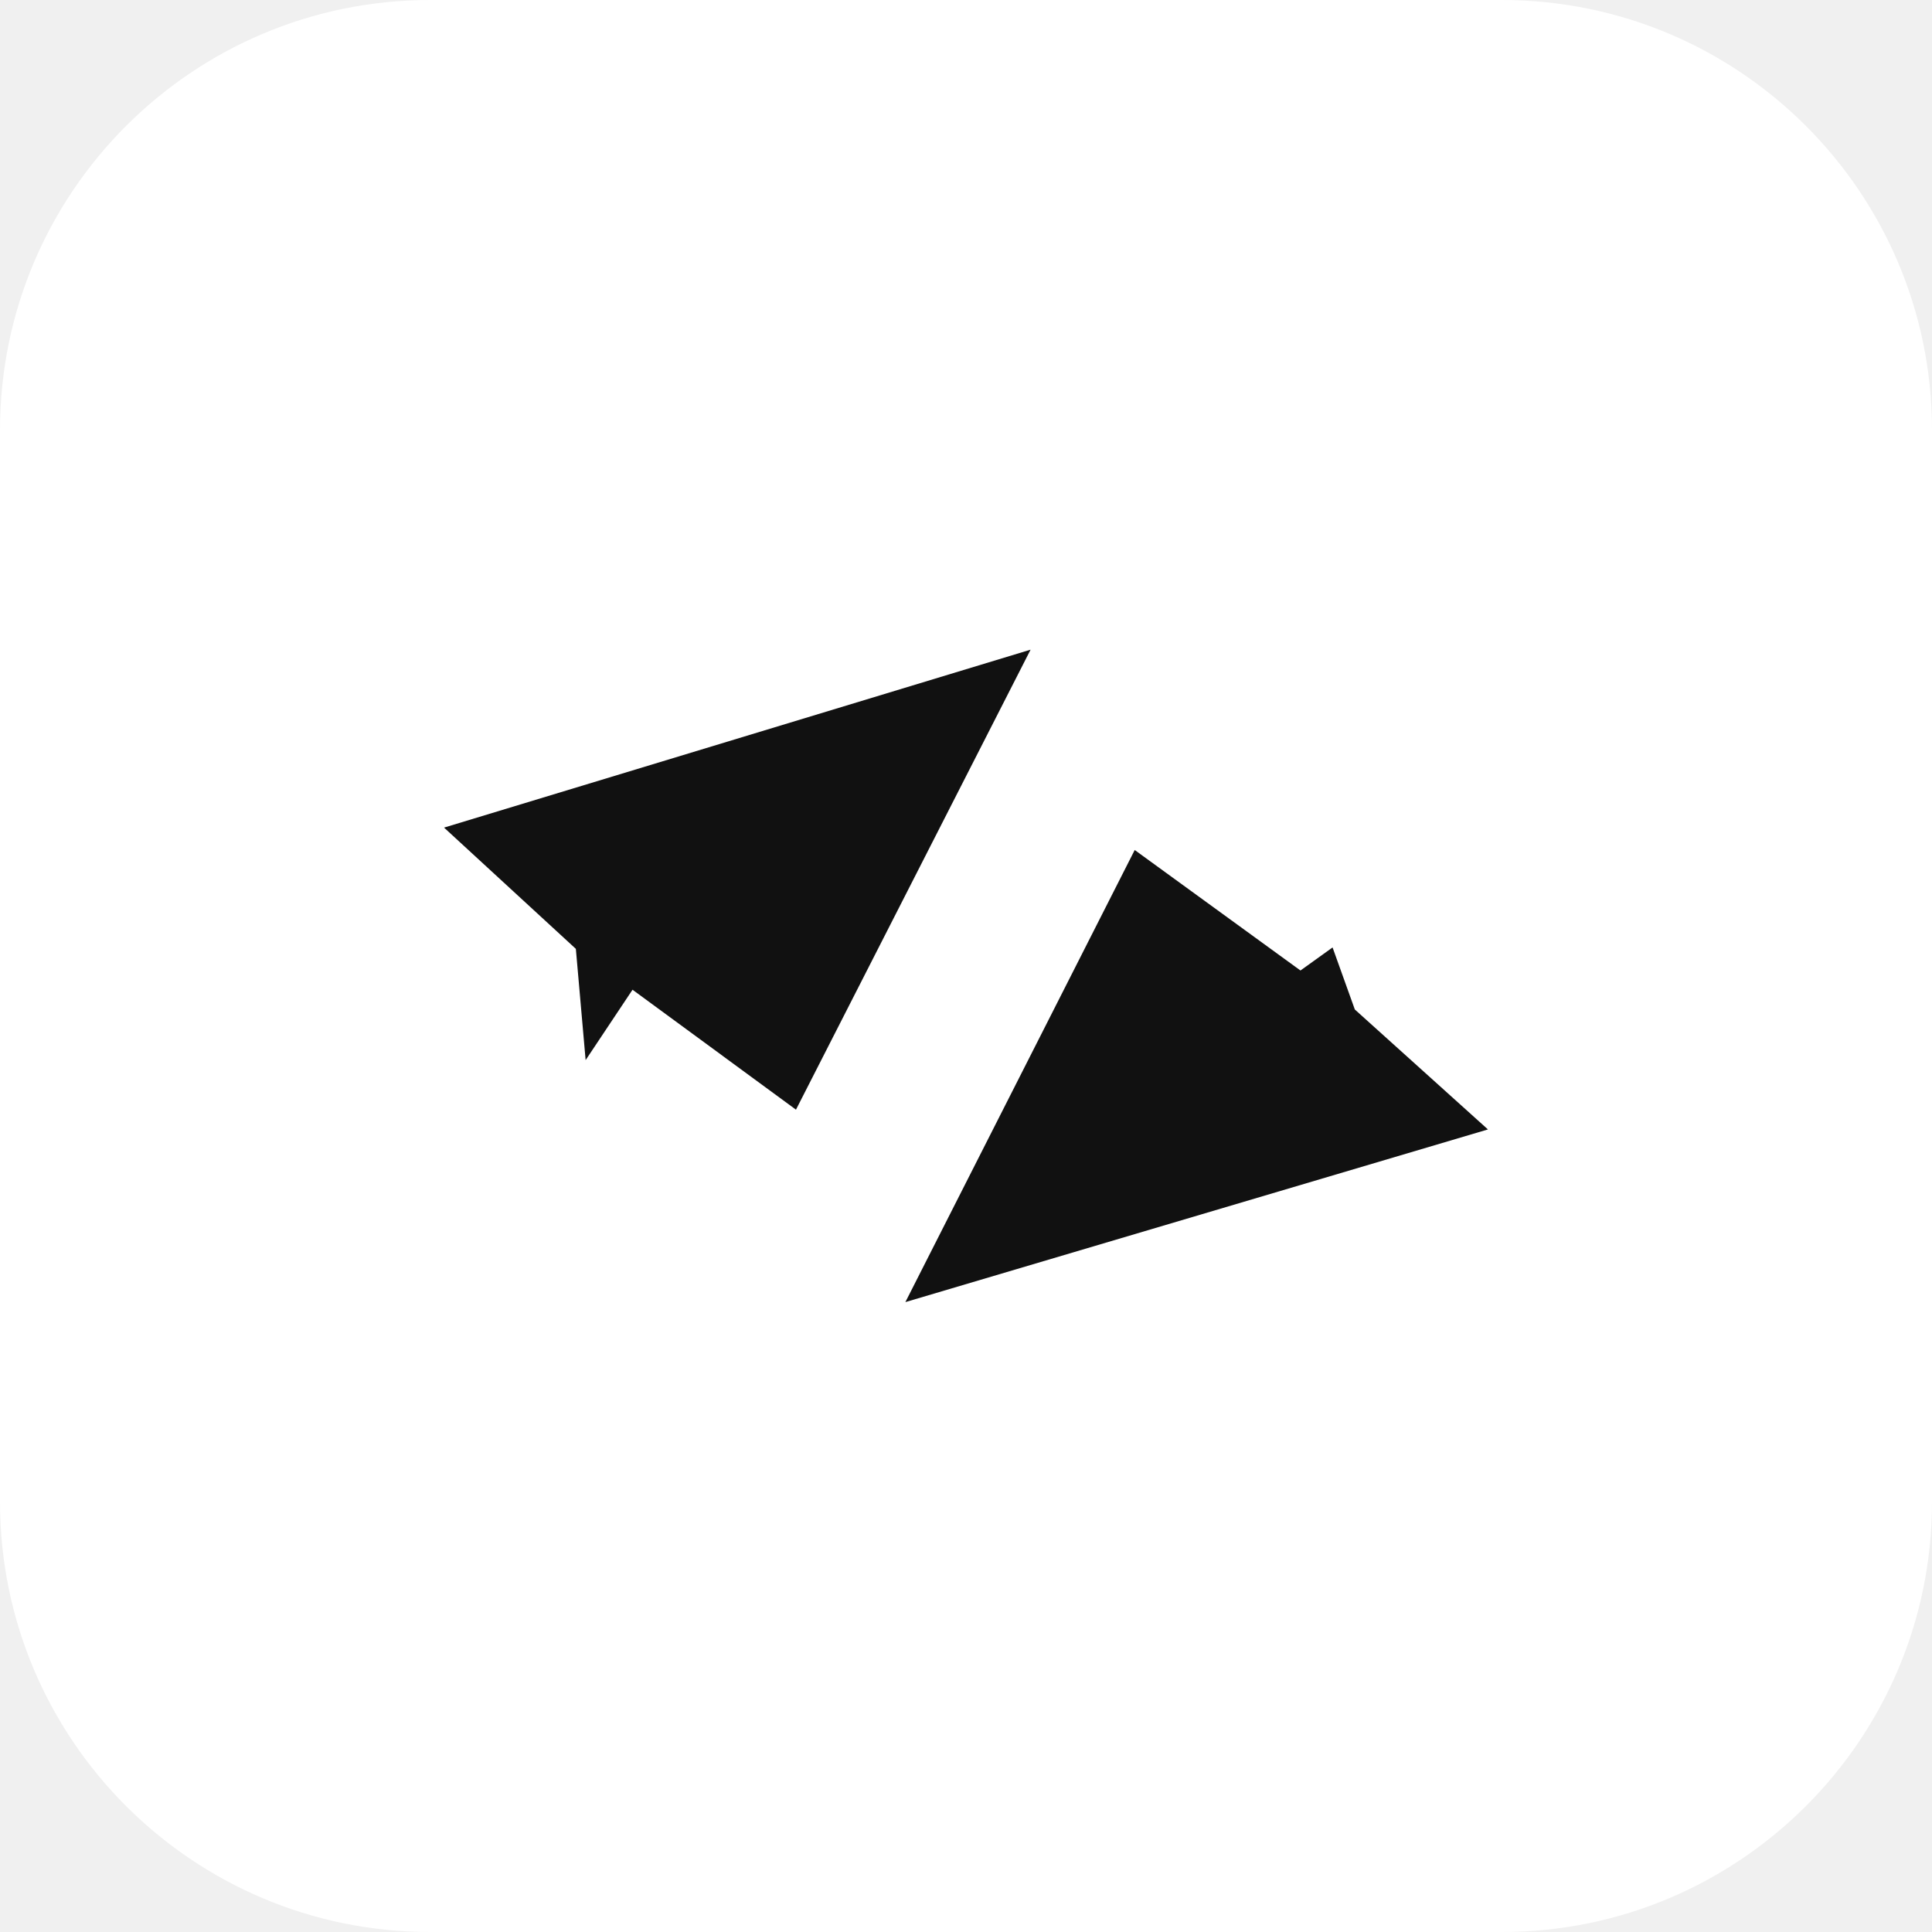
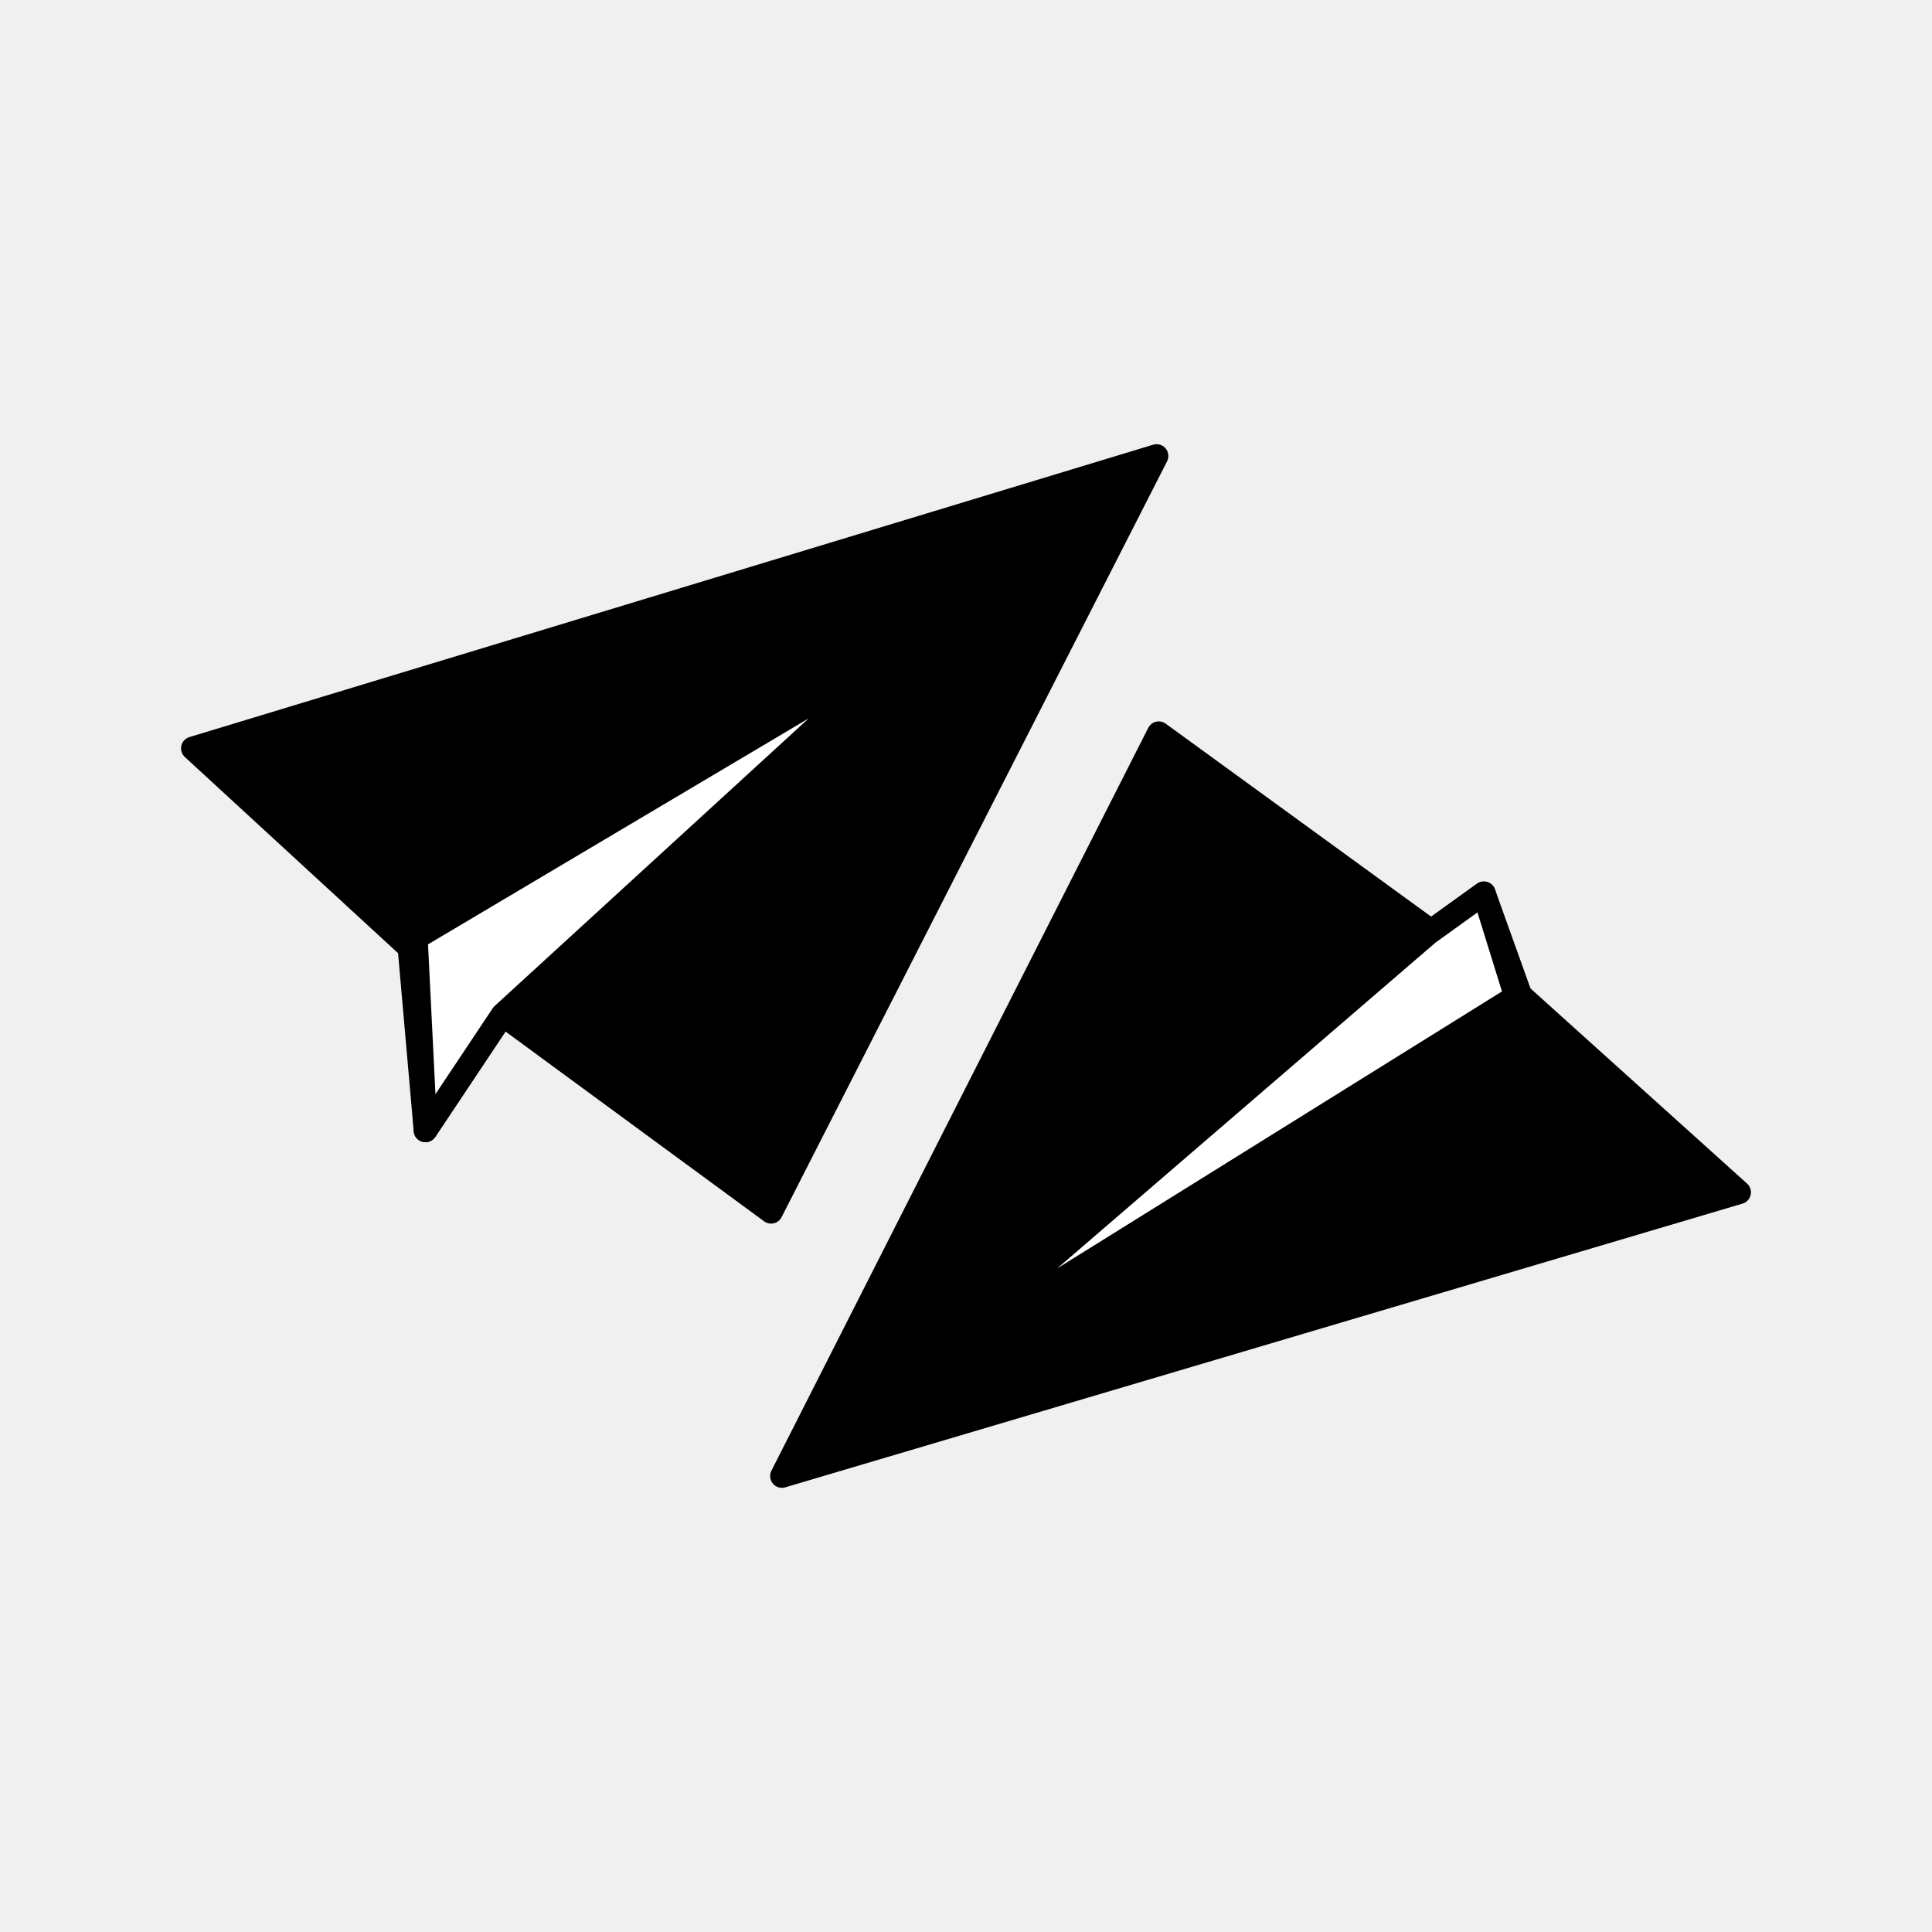
- <svg xmlns="http://www.w3.org/2000/svg" width="1024" height="1024" viewBox="0 0 1024 1024">
-   <rect width="1024" height="1024" rx="228" ry="228" fill="#FFFFFF" />
-   <g transform="translate(512 512) scale(1.52) translate(-256 -256)">
-     <path fill="#111111" d="m 234.858,373.199 79.971,-157.645 57.798,42.013 11.194,-8.038 7.762,21.637 46.42,41.824 z" />
-     <path fill="#111111" d="m 278.521,145.695 -81.81,160.402 -56.991,-41.824 -16.355,24.545 -3.408,-38.792 -45.961,-42.284 z" />
+ <svg xmlns="http://www.w3.org/2000/svg" width="1024" height="1024" viewBox="33.075 48.930 410.000 410.000">
+   <g stroke="#000" stroke-width="5" stroke-linejoin="round">
+     <g transform="translate(-35.84919 -11.03052)">
+       <path fill="#000" d="m 234.858,373.199 79.971,-157.645 57.798,42.013 11.194,-8.038 7.762,21.637 46.42,41.824 z" />
+       <path fill="#fff" d="m 267.086,348.391 104.874,-90.318 11.861,-8.543 6.802,21.933 z" />
+     </g>
+     <path fill="#000" d="m 278.521,145.695 -81.81,160.402 -56.991,-41.824 -16.355,24.545 -3.408,-38.792 -45.961,-42.284 z" />
+     <path fill="#fff" d="m 224.243,186.869 -102.907,61.088 2.029,40.861 16.355,-24.545 z" />
  </g>
</svg>
